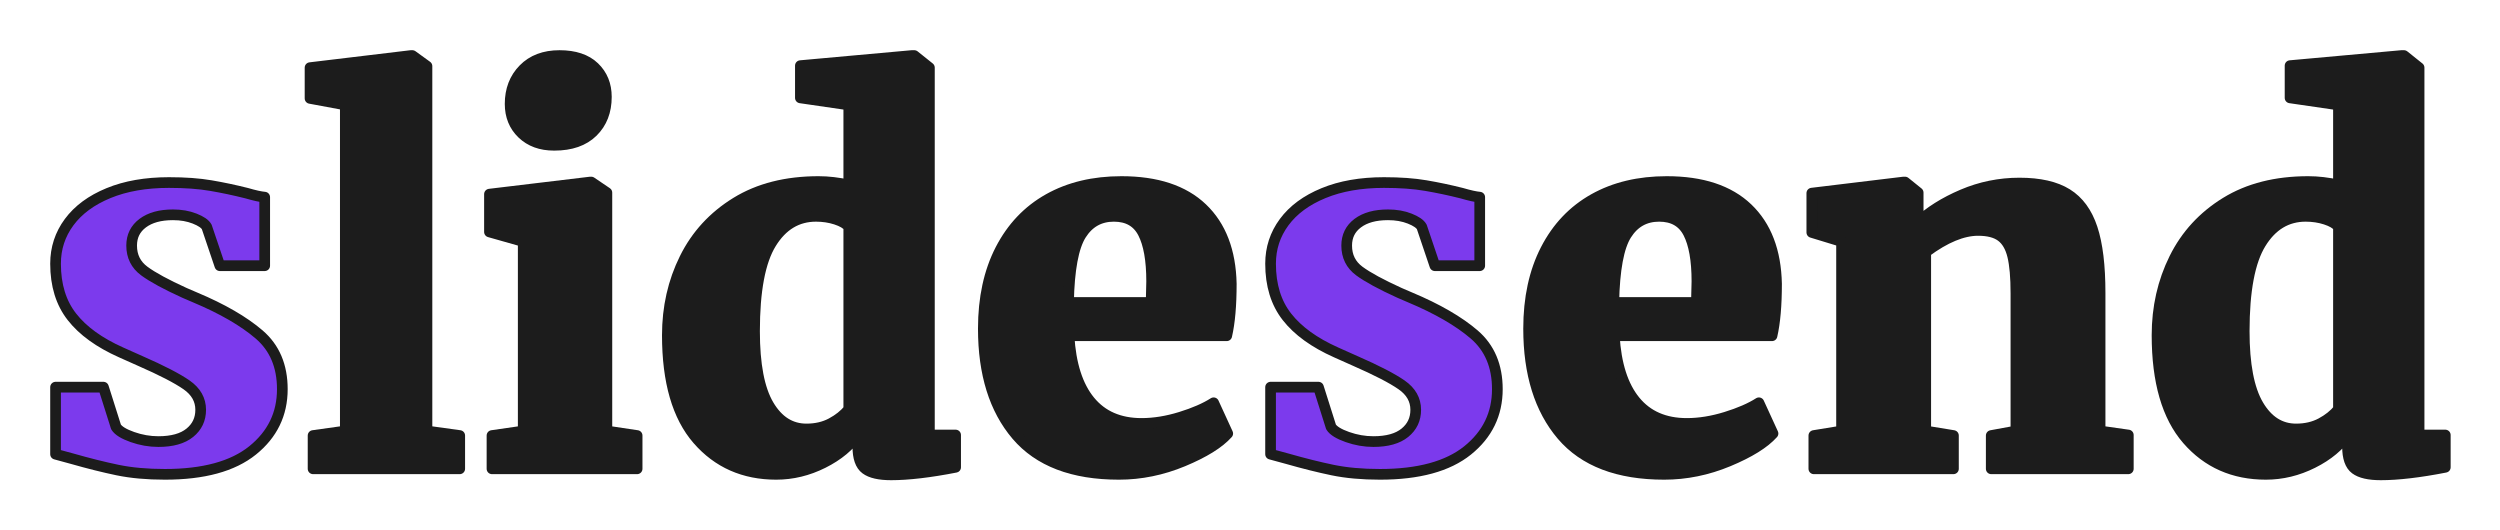
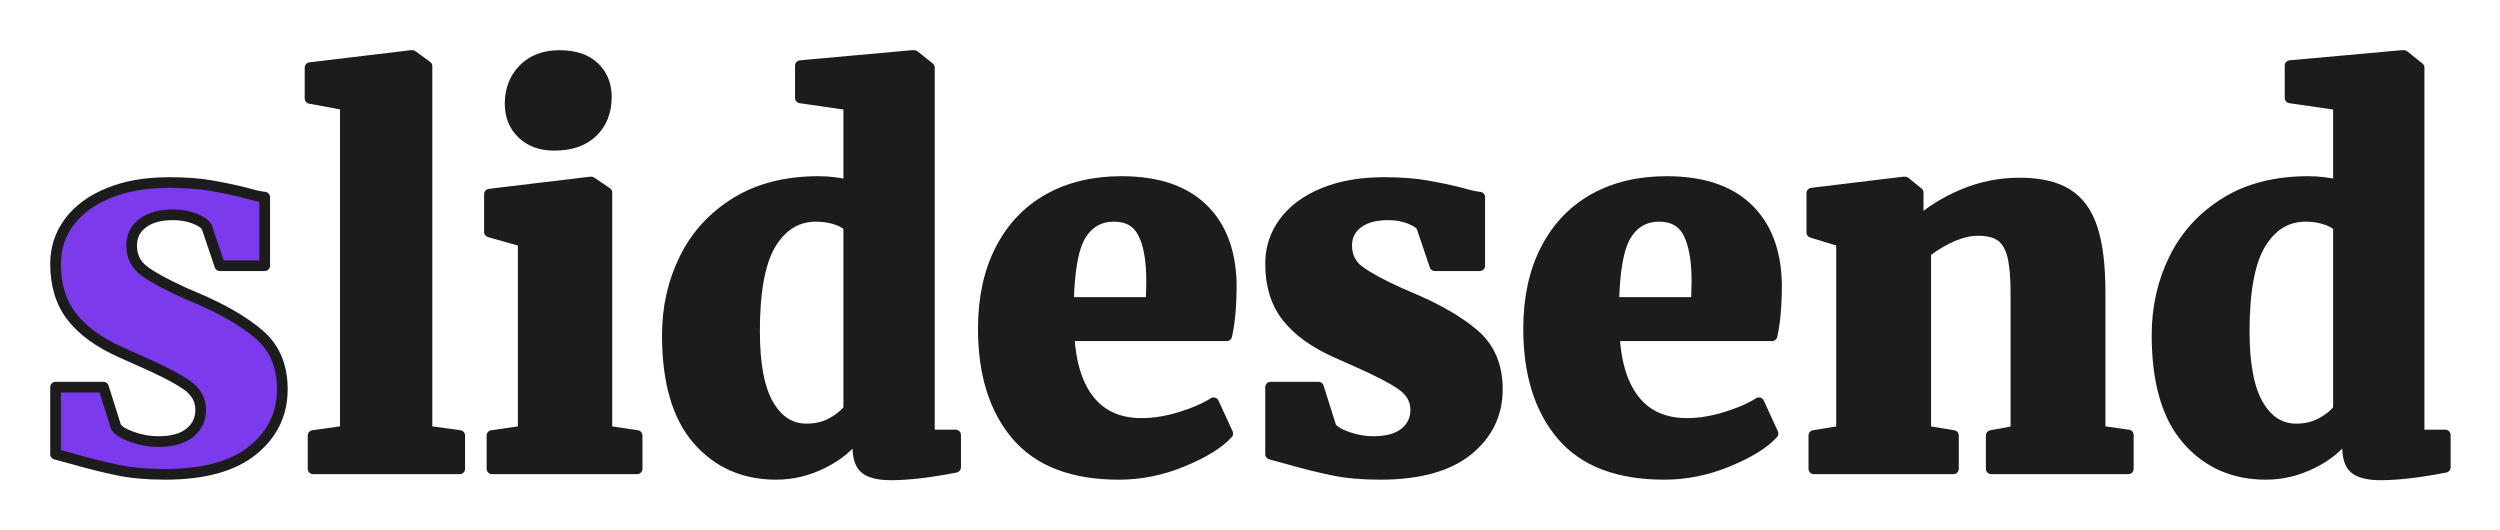
<svg xmlns="http://www.w3.org/2000/svg" width="1170" height="248" viewBox="0 0 1170 248">
  <path fill="#7C3AED" stroke="#1C1C1C" stroke-width="5" stroke-linejoin="round" d="M54.3 199.82Q55.95 202.42 61.97 204.54Q67.98 206.66 74.11 206.66Q83.78 206.66 88.85 202.53Q93.92 198.41 93.92 191.8Q93.92 184.73 87.32 180.13Q80.72 175.53 65.62 168.92L56.66 164.92Q41.33 158.08 33.67 148.29Q26 138.5 26 123.41Q26 112.56 32.37 103.95Q38.74 95.34 50.76 90.39Q62.79 85.43 79.07 85.43Q90.39 85.43 98.64 86.85Q106.9 88.26 115.39 90.39Q121.05 92.04 123.88 92.27V124.35H102.89L96.75 106.19Q95.58 104.07 91.09 102.3Q86.61 100.53 80.95 100.53Q71.99 100.53 66.8 104.42Q61.61 108.31 61.61 114.92Q61.61 122.46 67.51 126.83Q73.41 131.19 86.38 137.08L91.33 139.21Q110.43 147.23 121.28 156.54Q132.13 165.86 132.13 182.13Q132.13 199.58 118.22 210.79Q104.3 221.99 77.18 221.99Q64.68 221.99 55.01 219.99Q45.34 217.98 33.78 214.68L26 212.56V181.19H48.41Z" />
  <path fill="#1C1C1C" stroke="#1C1C1C" stroke-width="5" stroke-linejoin="round" d="M161.61 49.11 145.1 46.05V31.66L192.27 26H192.98L199.82 30.95V201.71L215.15 203.83V219.4H146.52V203.83L161.61 201.71Z" />
  <path fill="#1C1C1C" stroke="#1C1C1C" stroke-width="5" stroke-linejoin="round" d="M238.74 48.64Q238.74 38.74 244.99 32.37Q251.24 26 261.85 26Q272.46 26 278.12 31.42Q283.78 36.85 283.78 45.34Q283.78 55.48 277.42 61.73Q271.05 67.98 259.49 67.98H259.25Q250.06 67.98 244.4 62.56Q238.74 57.13 238.74 48.64ZM244.87 113.03 229.07 108.55V90.86L276.24 85.2H276.71L284.02 90.15V201.71L298.17 203.83V219.4H230.25V203.83L244.87 201.71Z" />
  <path fill="#1C1C1C" stroke="#1C1C1C" stroke-width="5" stroke-linejoin="round" d="M312.32 156.9Q312.32 137.32 320.46 120.93Q328.59 104.54 344.51 94.75Q360.43 84.96 383.08 84.96Q389.92 84.96 397.23 86.61V49.11L374.58 45.81V30.72L426.71 26H427.89L434.96 31.66V203.59H447.23V218.69Q429.07 222.23 417.04 222.23Q408.78 222.23 405.13 219.51Q401.47 216.8 401.47 209.02V203.12Q395.81 211.38 385.2 216.68Q374.58 221.99 363.26 221.99Q340.62 221.99 326.47 205.72Q312.32 189.44 312.32 156.9ZM397.23 191.57V106.19Q395.58 104.07 391.21 102.65Q386.85 101.24 381.9 101.24Q368.69 101.24 360.91 113.85Q353.12 126.47 353.12 155.01Q353.12 178.36 359.73 189.56Q366.33 200.76 377.42 200.76Q384.02 200.76 389.09 198.05Q394.16 195.34 397.23 191.57Z" />
  <path fill="#1C1C1C" stroke="#1C1C1C" stroke-width="5" stroke-linejoin="round" d="M460.2 153.83Q460.2 132.37 468.22 116.8Q476.24 101.24 490.74 93.1Q505.25 84.96 524.82 84.96Q549.58 84.96 562.67 97.46Q575.76 109.96 576.24 132.84Q576.24 147.93 574.11 157.13H500.29Q501.47 177.18 510.08 187.67Q518.69 198.17 534.25 198.17Q542.98 198.17 552.53 195.22Q562.08 192.27 567.98 188.5L574.58 202.89Q568.45 209.73 553.71 215.86Q538.97 221.99 523.64 221.99Q491.33 221.99 475.76 203.71Q460.2 185.43 460.2 153.83ZM538.74 141.57 538.97 131.66Q538.97 116.8 534.96 109.02Q530.95 101.24 521.28 101.24Q511.38 101.24 505.95 109.84Q500.53 118.45 500.06 141.57Z" />
-   <path fill="#7C3AED" stroke="#1C1C1C" stroke-width="5" stroke-linejoin="round" d="M622.93 199.82Q624.58 202.42 630.6 204.54Q636.61 206.66 642.75 206.66Q652.42 206.66 657.49 202.53Q662.56 198.41 662.56 191.8Q662.56 184.73 655.95 180.13Q649.35 175.53 634.25 168.92L625.29 164.92Q609.96 158.08 602.3 148.29Q594.63 138.5 594.63 123.41Q594.63 112.56 601 103.95Q607.37 95.34 619.4 90.39Q631.42 85.43 647.7 85.43Q659.02 85.43 667.27 86.85Q675.53 88.26 684.02 90.39Q689.68 92.04 692.51 92.27V124.35H671.52L665.39 106.19Q664.21 104.07 659.73 102.3Q655.25 100.53 649.58 100.53Q640.62 100.53 635.43 104.42Q630.25 108.31 630.25 114.92Q630.25 122.46 636.14 126.83Q642.04 131.19 655.01 137.08L659.96 139.21Q679.07 147.23 689.92 156.54Q700.76 165.86 700.76 182.13Q700.76 199.58 686.85 210.79Q672.93 221.99 645.81 221.99Q633.31 221.99 623.64 219.99Q613.97 217.98 602.42 214.68L594.63 212.56V181.19H617.04Z" />
+   <path fill="#1C1C1C" stroke="#1C1C1C" stroke-width="5" stroke-linejoin="round" d="M622.93 199.82Q624.58 202.42 630.6 204.54Q636.61 206.66 642.75 206.66Q652.42 206.66 657.49 202.53Q662.56 198.41 662.56 191.8Q662.56 184.73 655.95 180.13Q649.35 175.53 634.25 168.92L625.29 164.92Q609.96 158.08 602.3 148.29Q594.63 138.5 594.63 123.41Q594.63 112.56 601 103.95Q607.37 95.34 619.4 90.39Q631.42 85.43 647.7 85.43Q659.02 85.43 667.27 86.85Q675.53 88.26 684.02 90.39Q689.68 92.04 692.51 92.27V124.35H671.52L665.39 106.19Q664.21 104.07 659.73 102.3Q655.25 100.53 649.58 100.53Q640.62 100.53 635.43 104.42Q630.25 108.31 630.25 114.92Q630.25 122.46 636.14 126.83Q642.04 131.19 655.01 137.08L659.96 139.21Q679.07 147.23 689.92 156.54Q700.76 165.86 700.76 182.13Q700.76 199.58 686.85 210.79Q672.93 221.99 645.81 221.99Q633.31 221.99 623.64 219.99Q613.97 217.98 602.42 214.68L594.63 212.56V181.19H617.04Z" />
  <path fill="#1C1C1C" stroke="#1C1C1C" stroke-width="5" stroke-linejoin="round" d="M715.39 153.83Q715.39 132.37 723.41 116.8Q731.42 101.24 745.93 93.1Q760.43 84.96 780.01 84.96Q804.77 84.96 817.86 97.46Q830.95 109.96 831.42 132.84Q831.42 147.93 829.3 157.13H755.48Q756.66 177.18 765.27 187.67Q773.88 198.17 789.44 198.17Q798.17 198.17 807.72 195.22Q817.27 192.27 823.17 188.5L829.77 202.89Q823.64 209.73 808.9 215.86Q794.16 221.99 778.83 221.99Q746.52 221.99 730.95 203.71Q715.39 185.43 715.39 153.83ZM793.92 141.57 794.16 131.66Q794.16 116.8 790.15 109.02Q786.14 101.24 776.47 101.24Q766.57 101.24 761.14 109.84Q755.72 118.45 755.25 141.57Z" />
  <path fill="#1C1C1C" stroke="#1C1C1C" stroke-width="5" stroke-linejoin="round" d="M861.85 113.03 847.93 108.78V90.39L890.86 85.2H891.57L897.7 90.15V98.88L897.46 104.3Q905.72 96.52 918.45 91.09Q931.19 85.67 945.1 85.67Q959.25 85.67 967.39 90.74Q975.53 95.81 979.18 106.9Q982.84 117.98 982.84 137.08V201.71L996.05 203.59V219.4H931.9V203.83L943.45 201.71V137.32Q943.45 126 941.92 119.75Q940.39 113.5 936.61 110.67Q932.84 107.84 925.76 107.84Q914.92 107.84 901.24 117.98V201.71L914.21 203.83V219.4H848.88V203.83L861.85 201.71Z" />
  <path fill="#1C1C1C" stroke="#1C1C1C" stroke-width="5" stroke-linejoin="round" d="M1009.49 156.9Q1009.49 137.32 1017.63 120.93Q1025.76 104.54 1041.68 94.75Q1057.6 84.96 1080.25 84.96Q1087.08 84.96 1094.4 86.61V49.11L1071.75 45.81V30.72L1123.88 26H1125.06L1132.13 31.66V203.59H1144.4V218.69Q1126.24 222.23 1114.21 222.23Q1105.95 222.23 1102.3 219.51Q1098.64 216.8 1098.64 209.02V203.12Q1092.98 211.38 1082.37 216.68Q1071.75 221.99 1060.43 221.99Q1037.79 221.99 1023.64 205.72Q1009.49 189.44 1009.49 156.9ZM1094.4 191.57V106.19Q1092.75 104.07 1088.38 102.65Q1084.02 101.24 1079.07 101.24Q1065.86 101.24 1058.08 113.85Q1050.29 126.47 1050.29 155.01Q1050.29 178.36 1056.9 189.56Q1063.5 200.76 1074.58 200.76Q1081.19 200.76 1086.26 198.05Q1091.33 195.34 1094.4 191.57Z" />
</svg>
